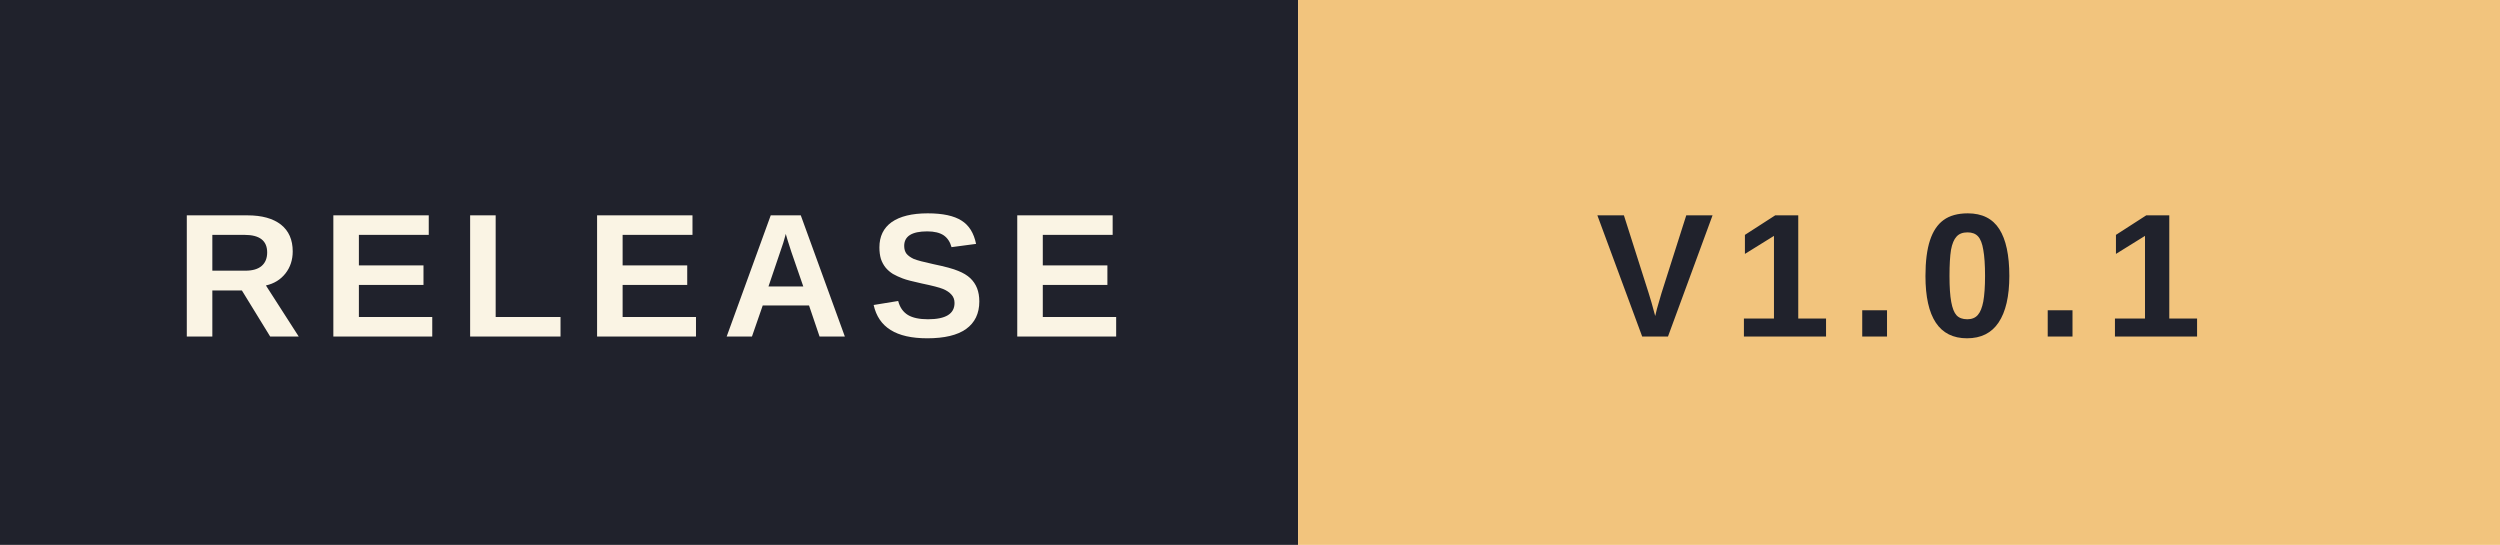
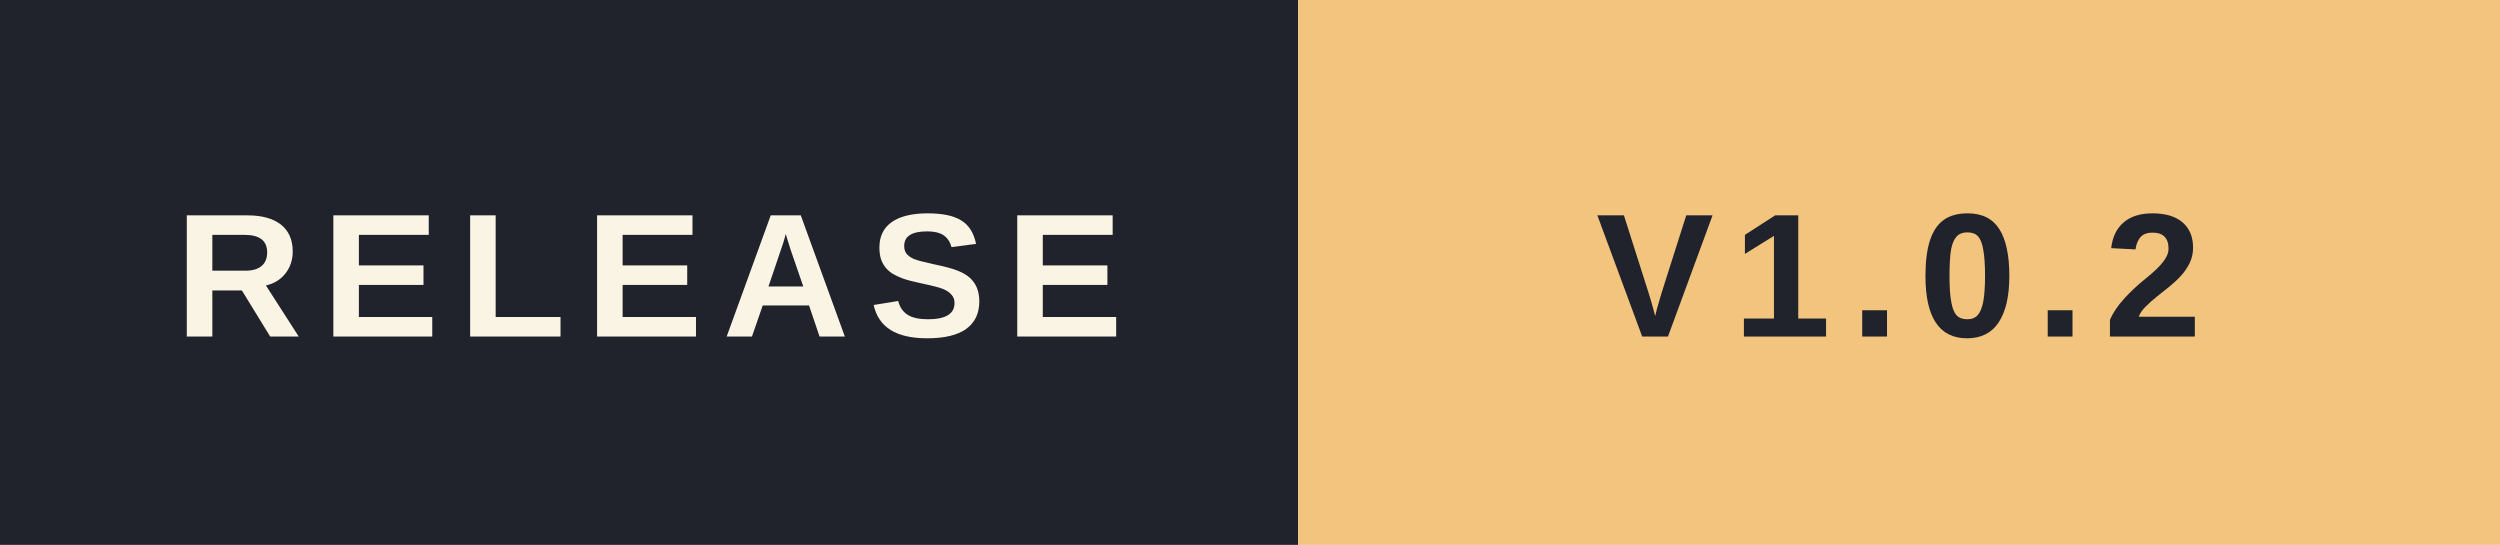
- <svg xmlns="http://www.w3.org/2000/svg" width="156" height="34" viewBox="0 0 156 34" role="img" aria-label="RELEASE: V1.0.1">
+ <svg xmlns="http://www.w3.org/2000/svg" width="156" height="34" viewBox="0 0 156 34" role="img" aria-label="RELEASE: V1.0.2">
  <rect width="81" height="34" fill="#20222c" />
  <rect x="81" width="75" height="34" fill="#f2c47d" />
  <g font-family="Arial" font-size="11" font-weight="bold" letter-spacing="1.2" text-anchor="middle">
    <text x="40.5" y="21" fill="#faf4e4">RELEASE</text>
-     <text x="118.5" y="21" fill="#20222c">V1.0.1</text>
+     <text x="118.5" y="21" fill="#20222c">V1.0.2</text>
  </g>
</svg>
